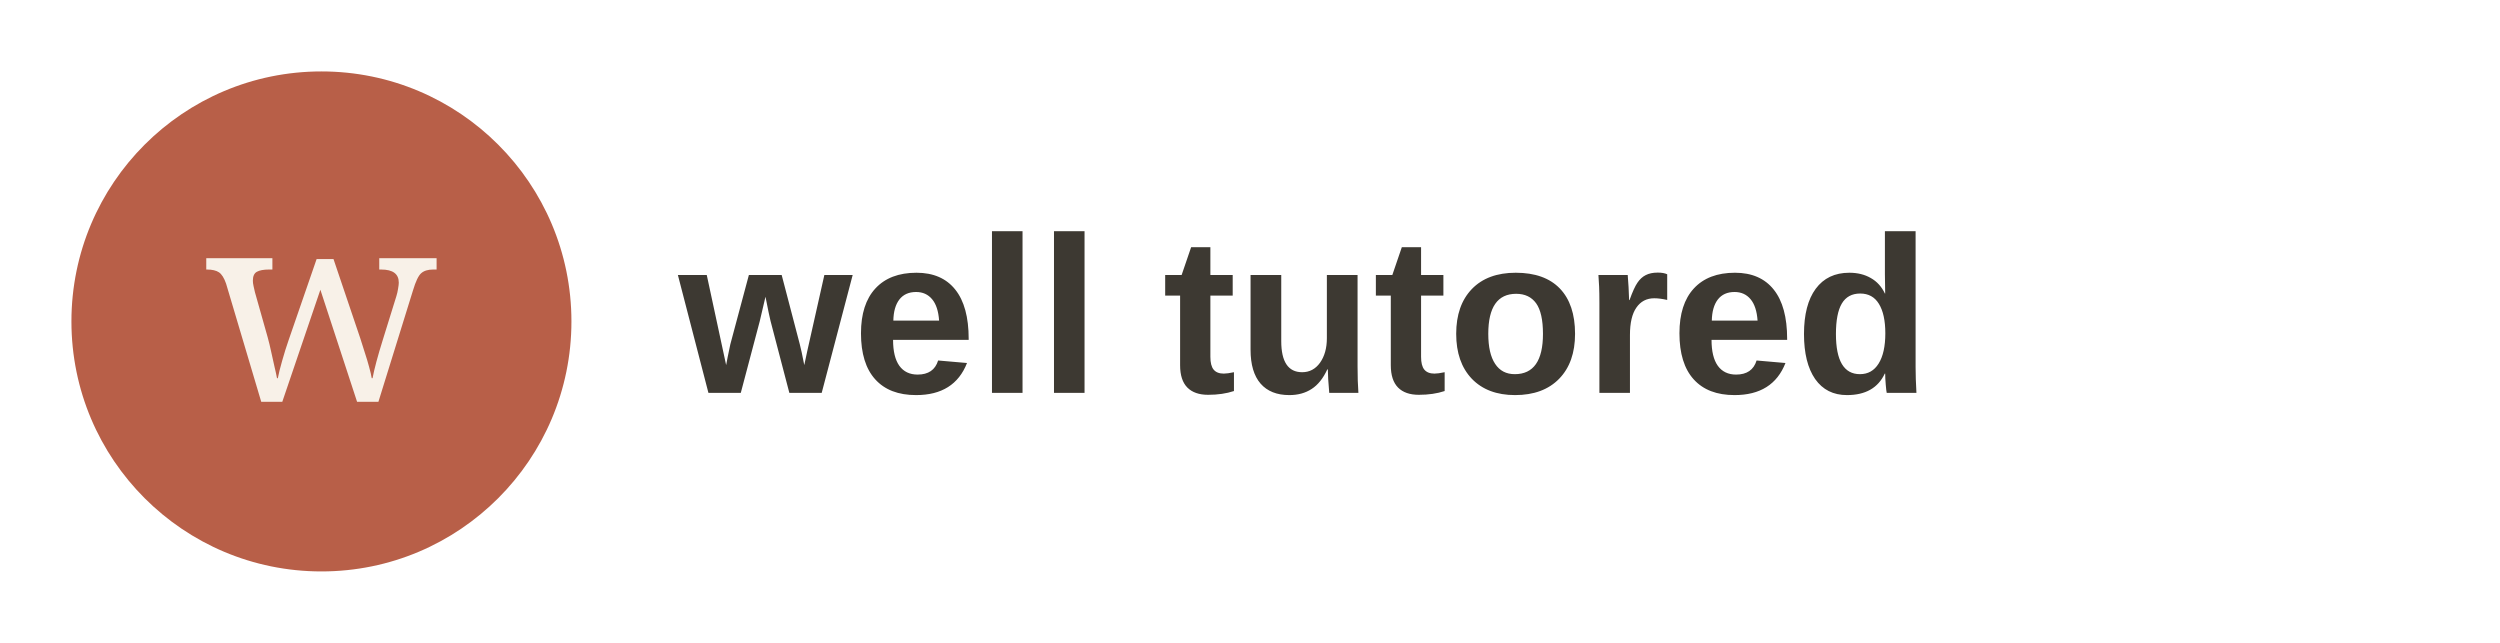
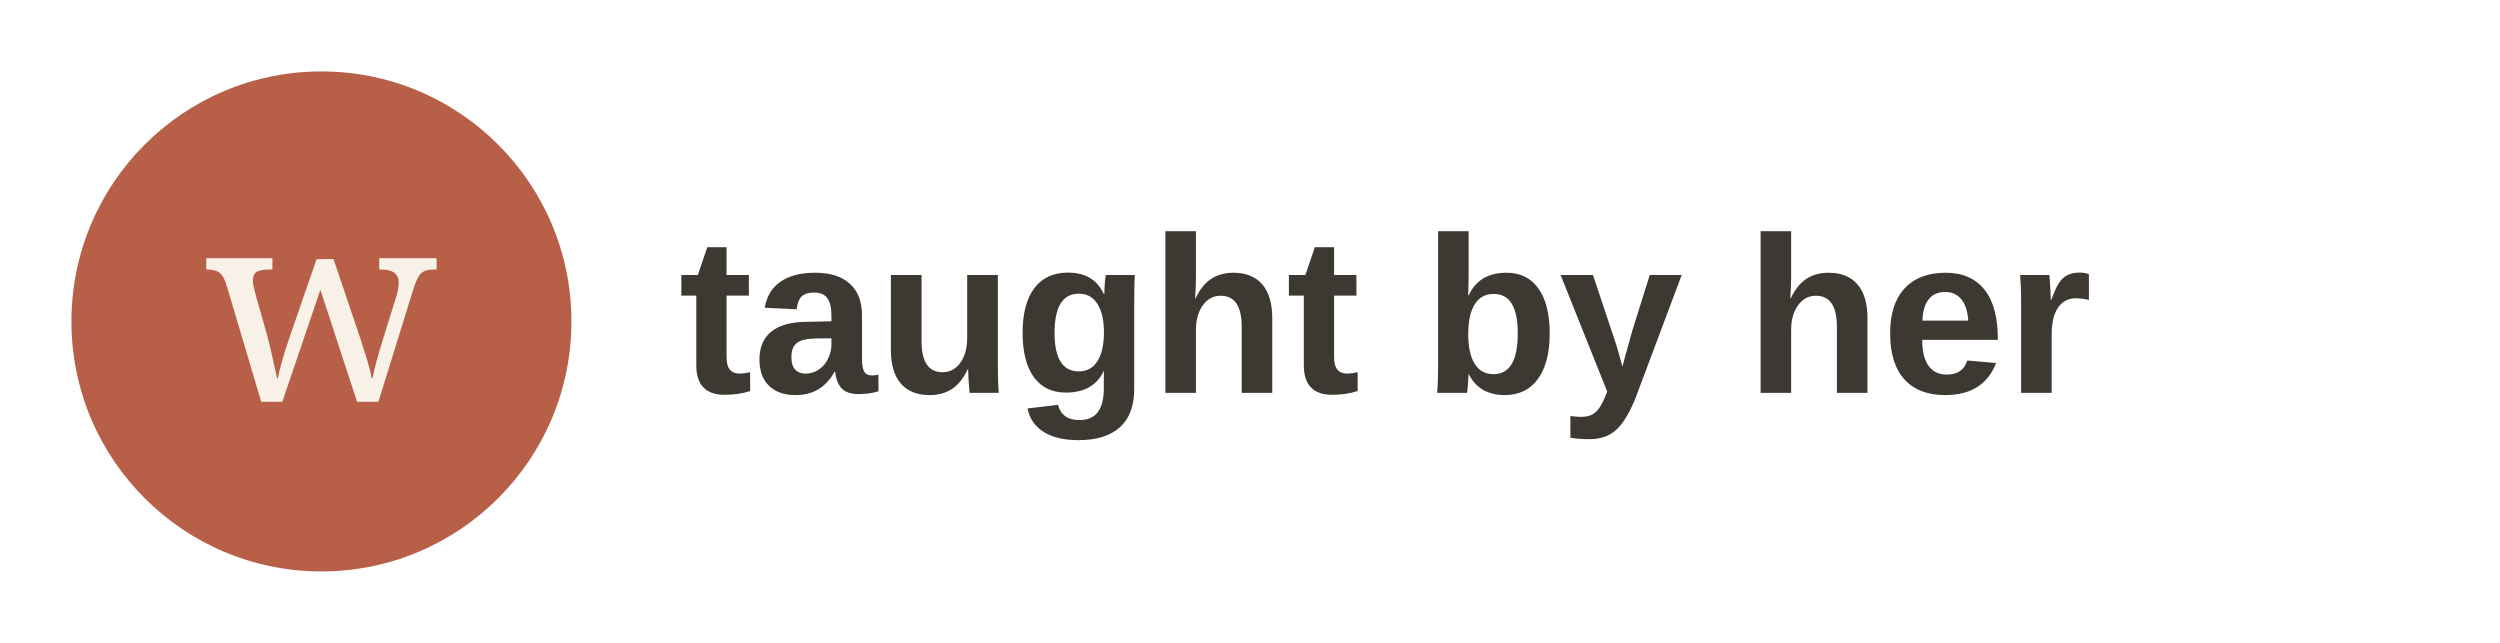
<svg xmlns="http://www.w3.org/2000/svg" viewBox="0 0 280 72" role="img" aria-labelledby="title">
  <circle cx="36" cy="36" r="28" fill="#b85f48" />
  <text x="36" y="45" text-anchor="middle" font-family="Georgia, serif" font-size="30" fill="#f8f1e8">w</text>
-   <text x="76" y="44" font-family="Arial, sans-serif" font-size="25" font-weight="700" fill="#3d3932">well tutored</text>
+   <text x="76" y="44" font-family="Arial, sans-serif" font-size="25" font-weight="700" fill="#3d3932">taught by her</text>
</svg>
